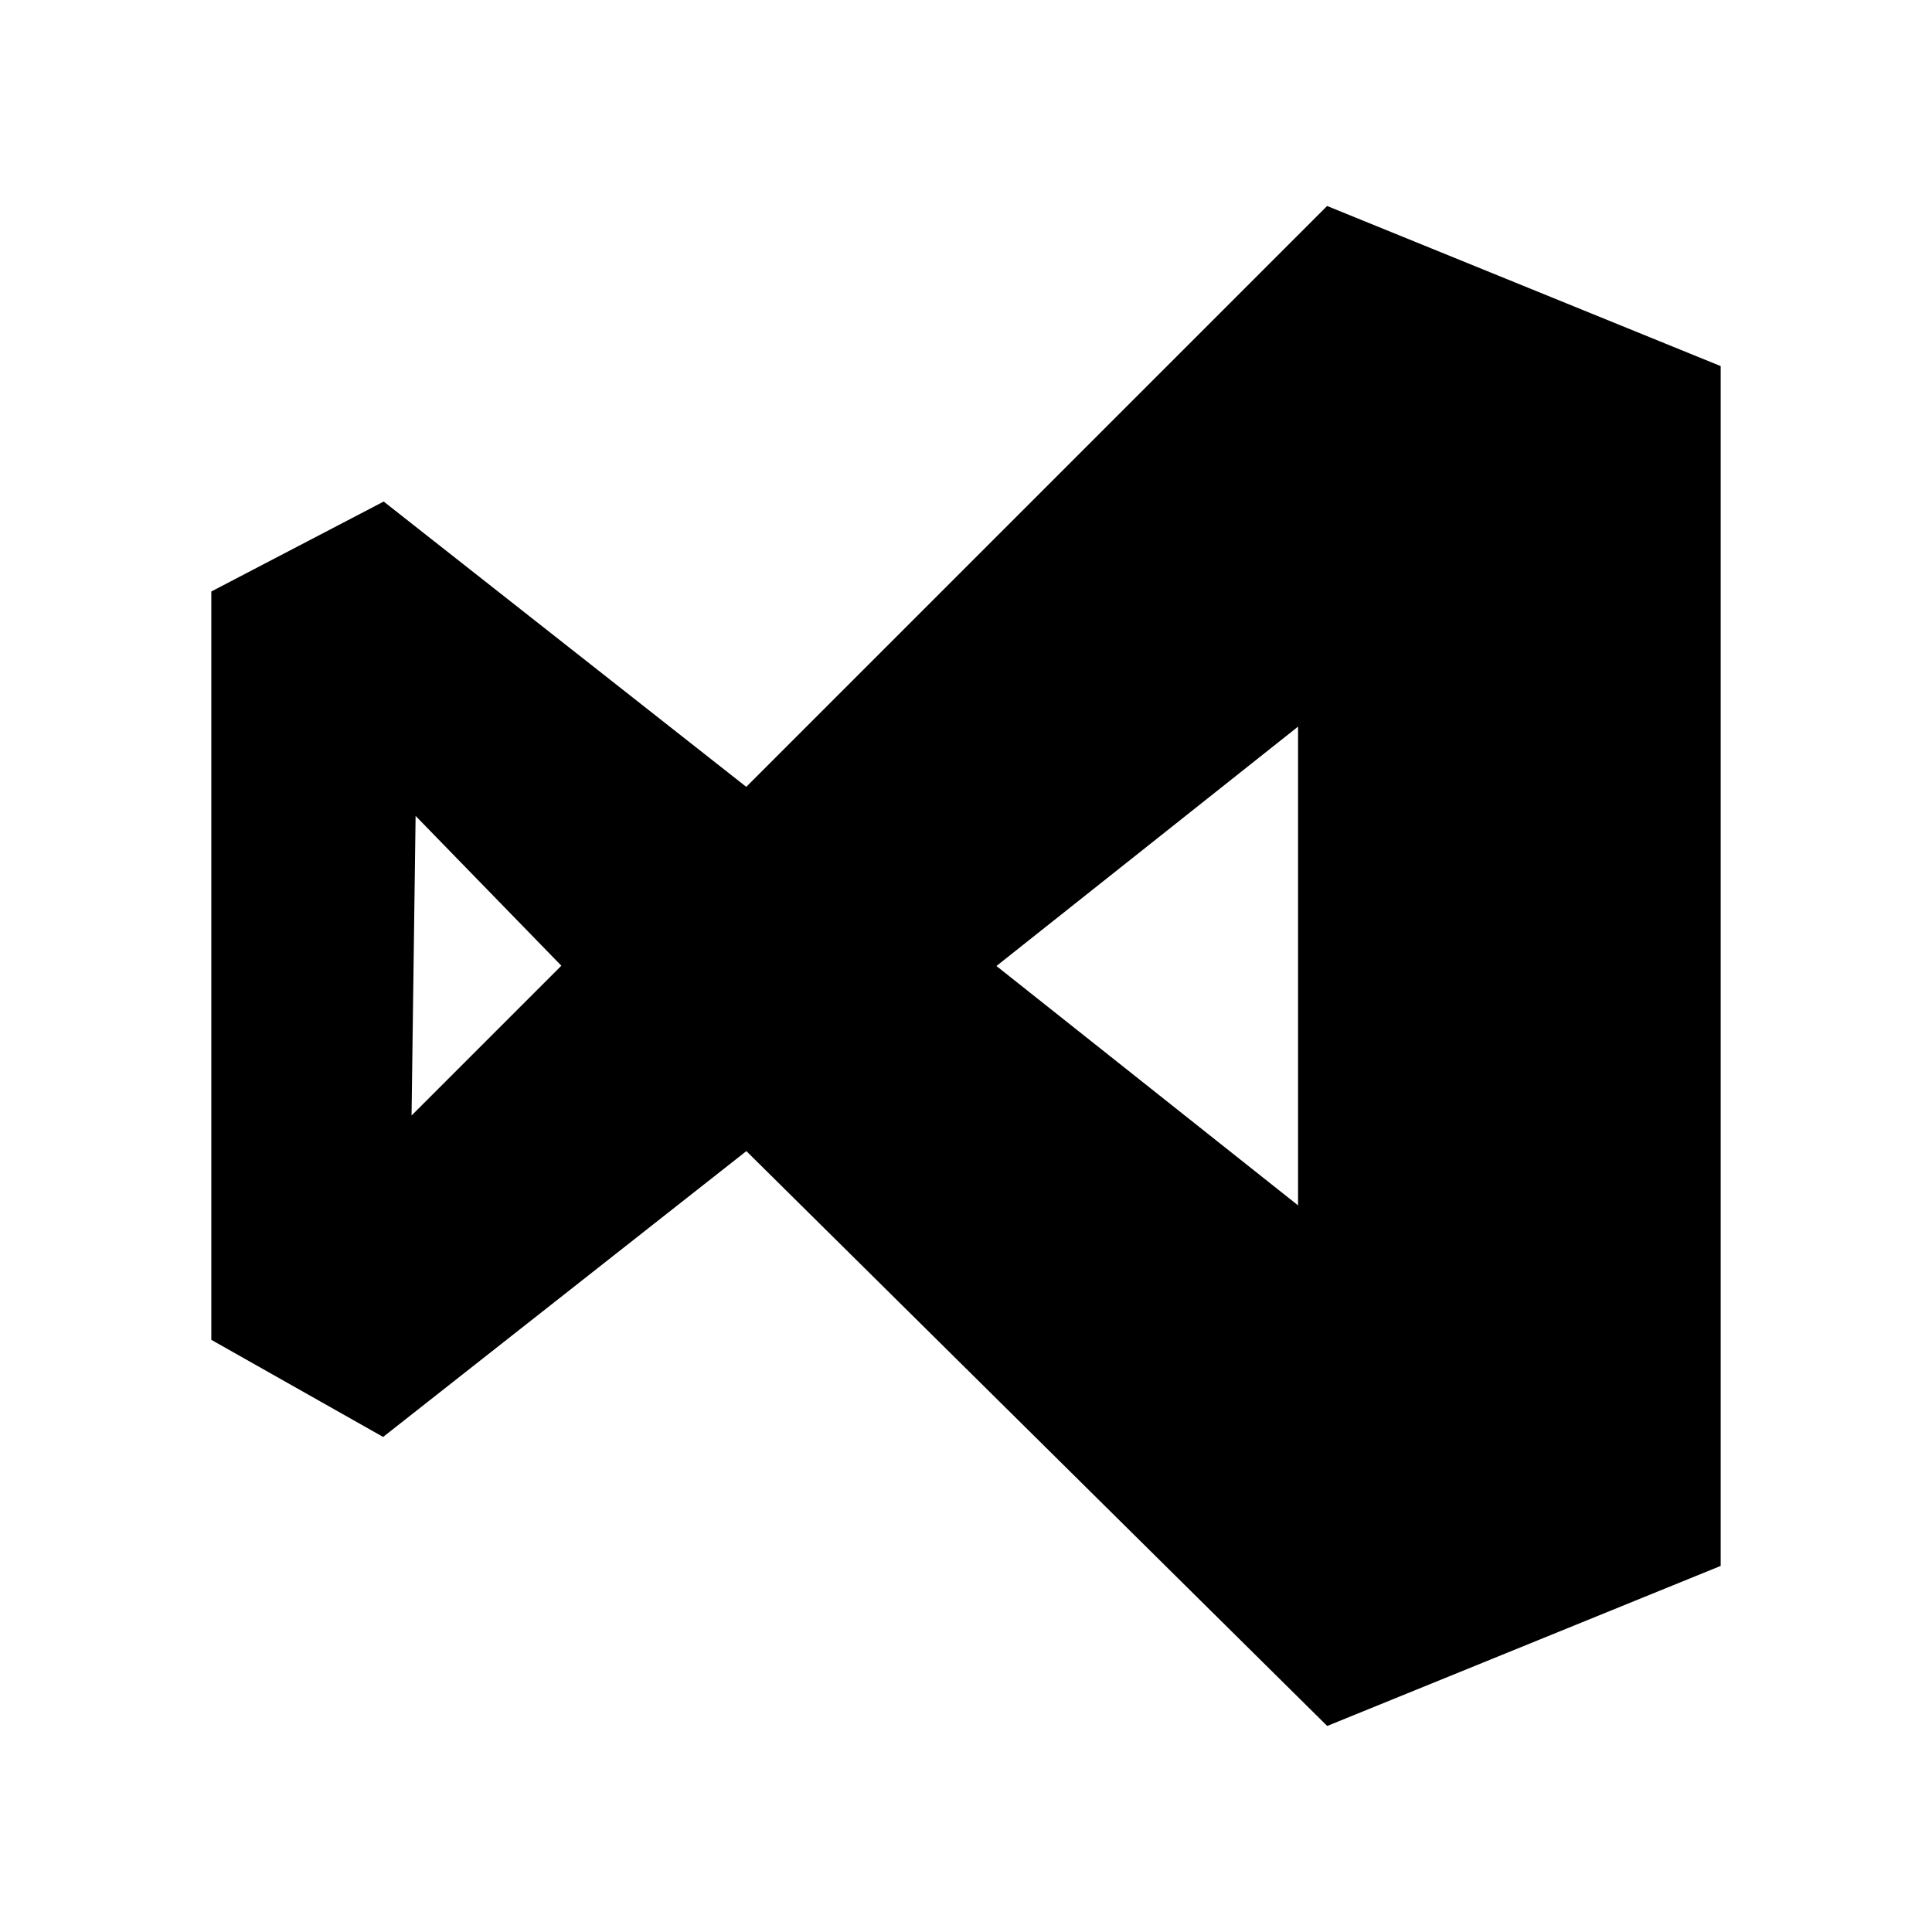
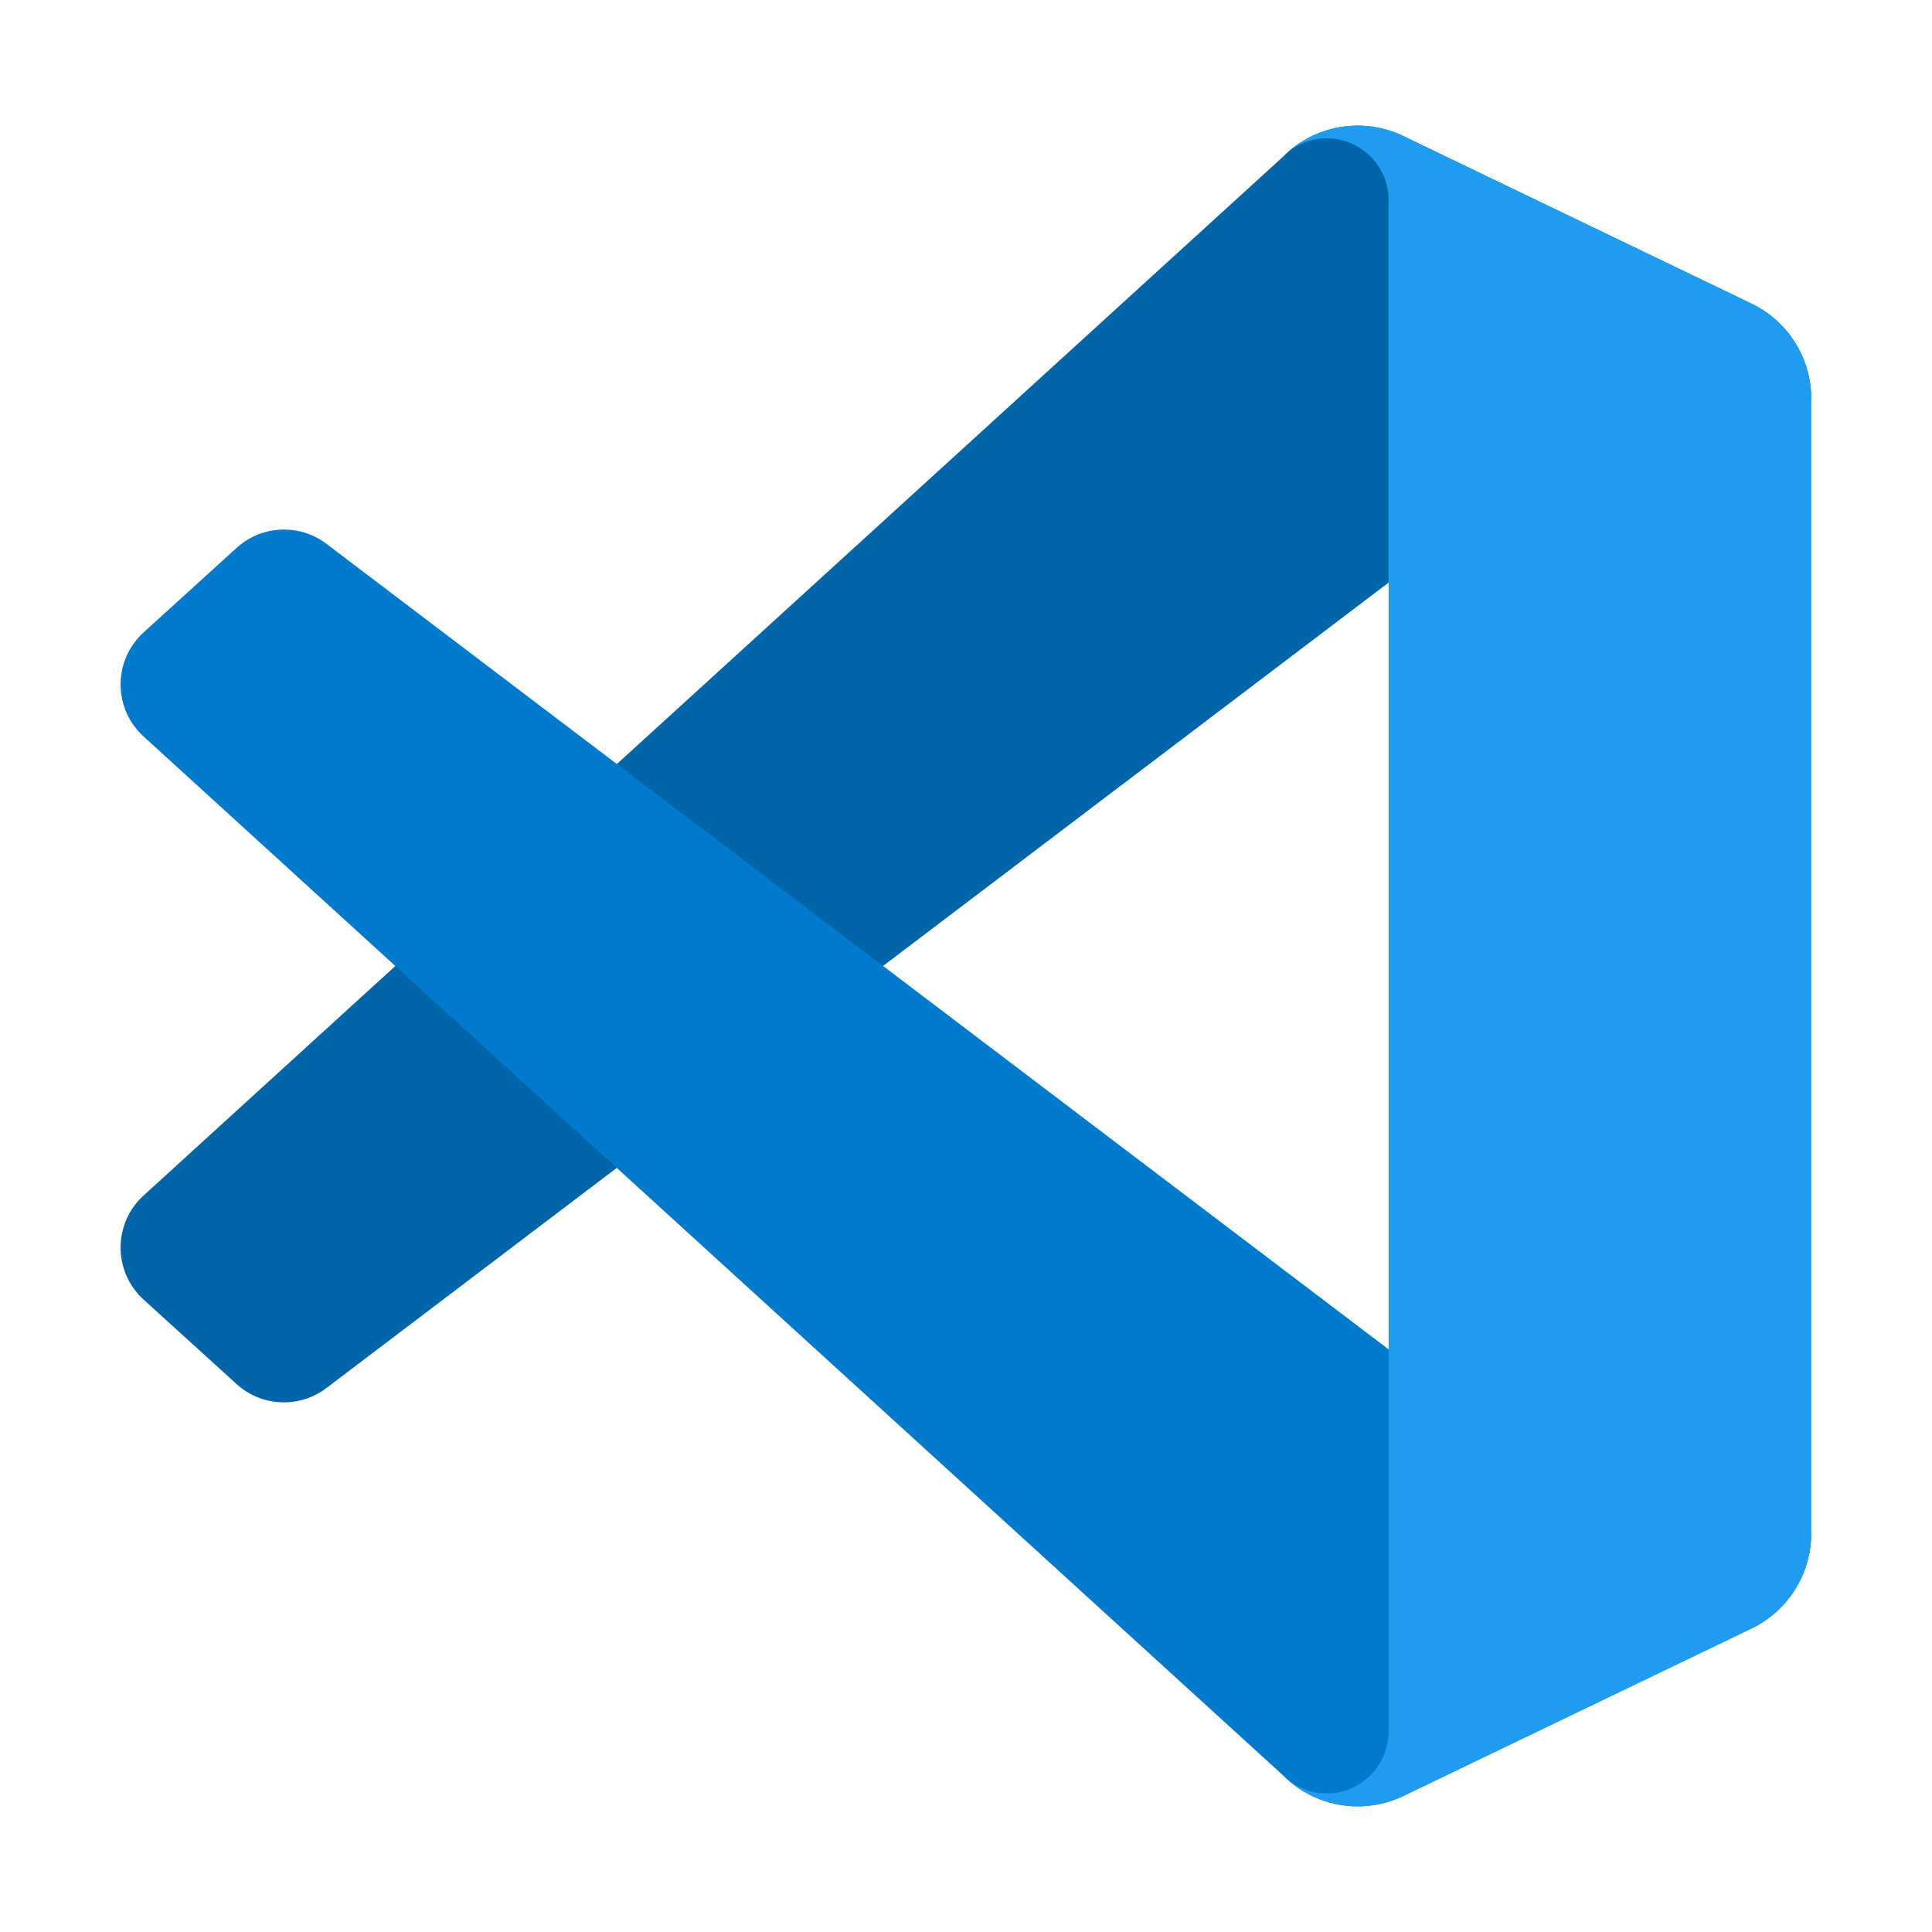
- <svg xmlns="http://www.w3.org/2000/svg" fill="#000000" viewBox="0 0 32 32" id="Camada_1" version="1.1" xml:space="preserve" stroke="#000000">
+ <svg xmlns="http://www.w3.org/2000/svg" viewBox="0 0 32 32" fill="#000000">
  <g id="SVGRepo_bgCarrier" stroke-width="0" />
  <g id="SVGRepo_tracerCarrier" stroke-linecap="round" stroke-linejoin="round" />
  <g id="SVGRepo_iconCarrier">
-     <path d="M28,25.6l-5.9,2.4l-9.7-9.6l-6.1,4.8L4,21.9V10.1l2.3-1.2l6.1,4.8L22.1,4L28,6.4V25.6z M15.7,16l6.3,5l0,0V11L15.7,16 L15.7,16z M6.3,19.7L6.3,19.7L10,16l-3.6-3.7l0,0L6.3,19.7L6.3,19.7z" />
+     <path d="M29.01,5.03,23.244,2.254a1.742,1.742,0,0,0-1.989.338L2.38,19.8A1.166,1.166,0,0,0,2.3,21.447c.025.027.05.053.077.077l1.541,1.4a1.165,1.165,0,0,0,1.489.066L28.142,5.75A1.158,1.158,0,0,1,30,6.672V6.605A1.748,1.748,0,0,0,29.01,5.03Z" style="fill:#0065a9" />
+     <path d="M29.01,26.97l-5.766,2.777a1.745,1.745,0,0,1-1.989-.338L2.38,12.2A1.166,1.166,0,0,1,2.3,10.553c.025-.027.05-.053.077-.077l1.541-1.4A1.165,1.165,0,0,1,5.41,9.01L28.142,26.25A1.158,1.158,0,0,0,30,25.328V25.4A1.749,1.749,0,0,1,29.01,26.97Z" style="fill:#007acc" />
+     <path d="M23.244,29.747a1.745,1.745,0,0,1-1.989-.338A1.025,1.025,0,0,0,23,28.684V3.316a1.024,1.024,0,0,0-1.749-.724,1.744,1.744,0,0,1,1.989-.339l5.765,2.772A1.748,1.748,0,0,1,30,6.6V25.4a1.748,1.748,0,0,1-.991,1.576Z" style="fill:#1f9cf0" />
  </g>
</svg>
